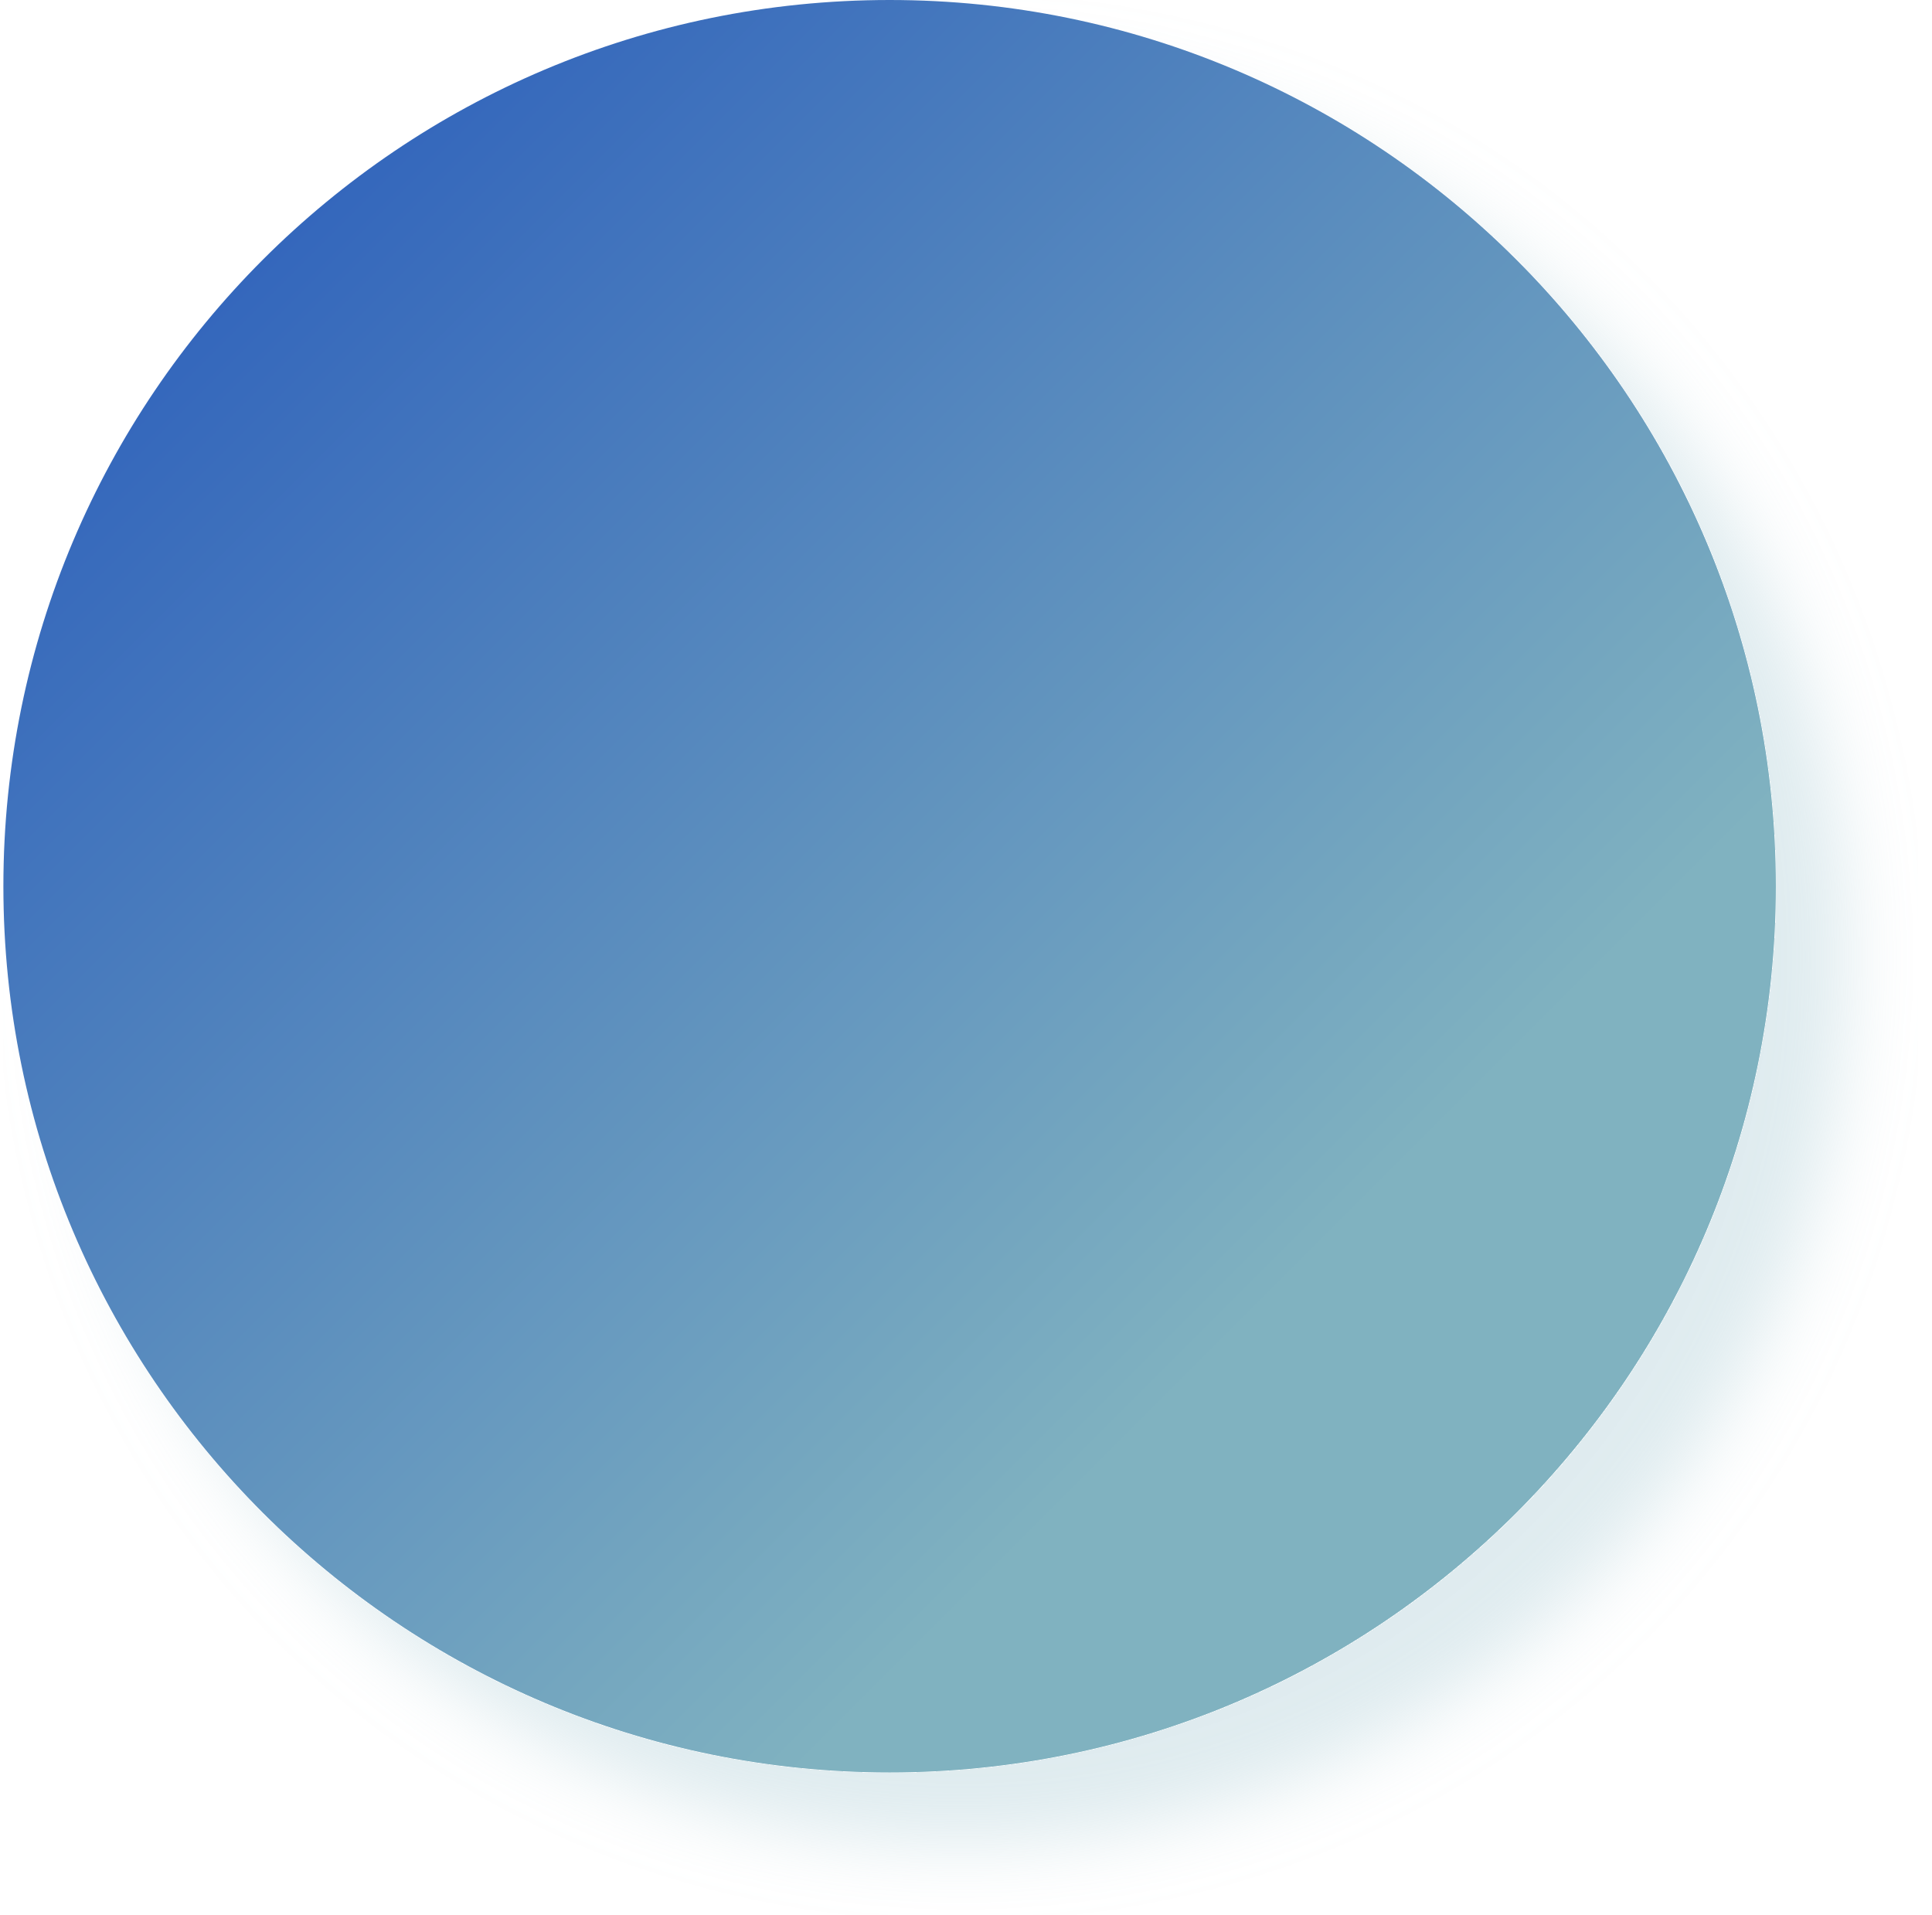
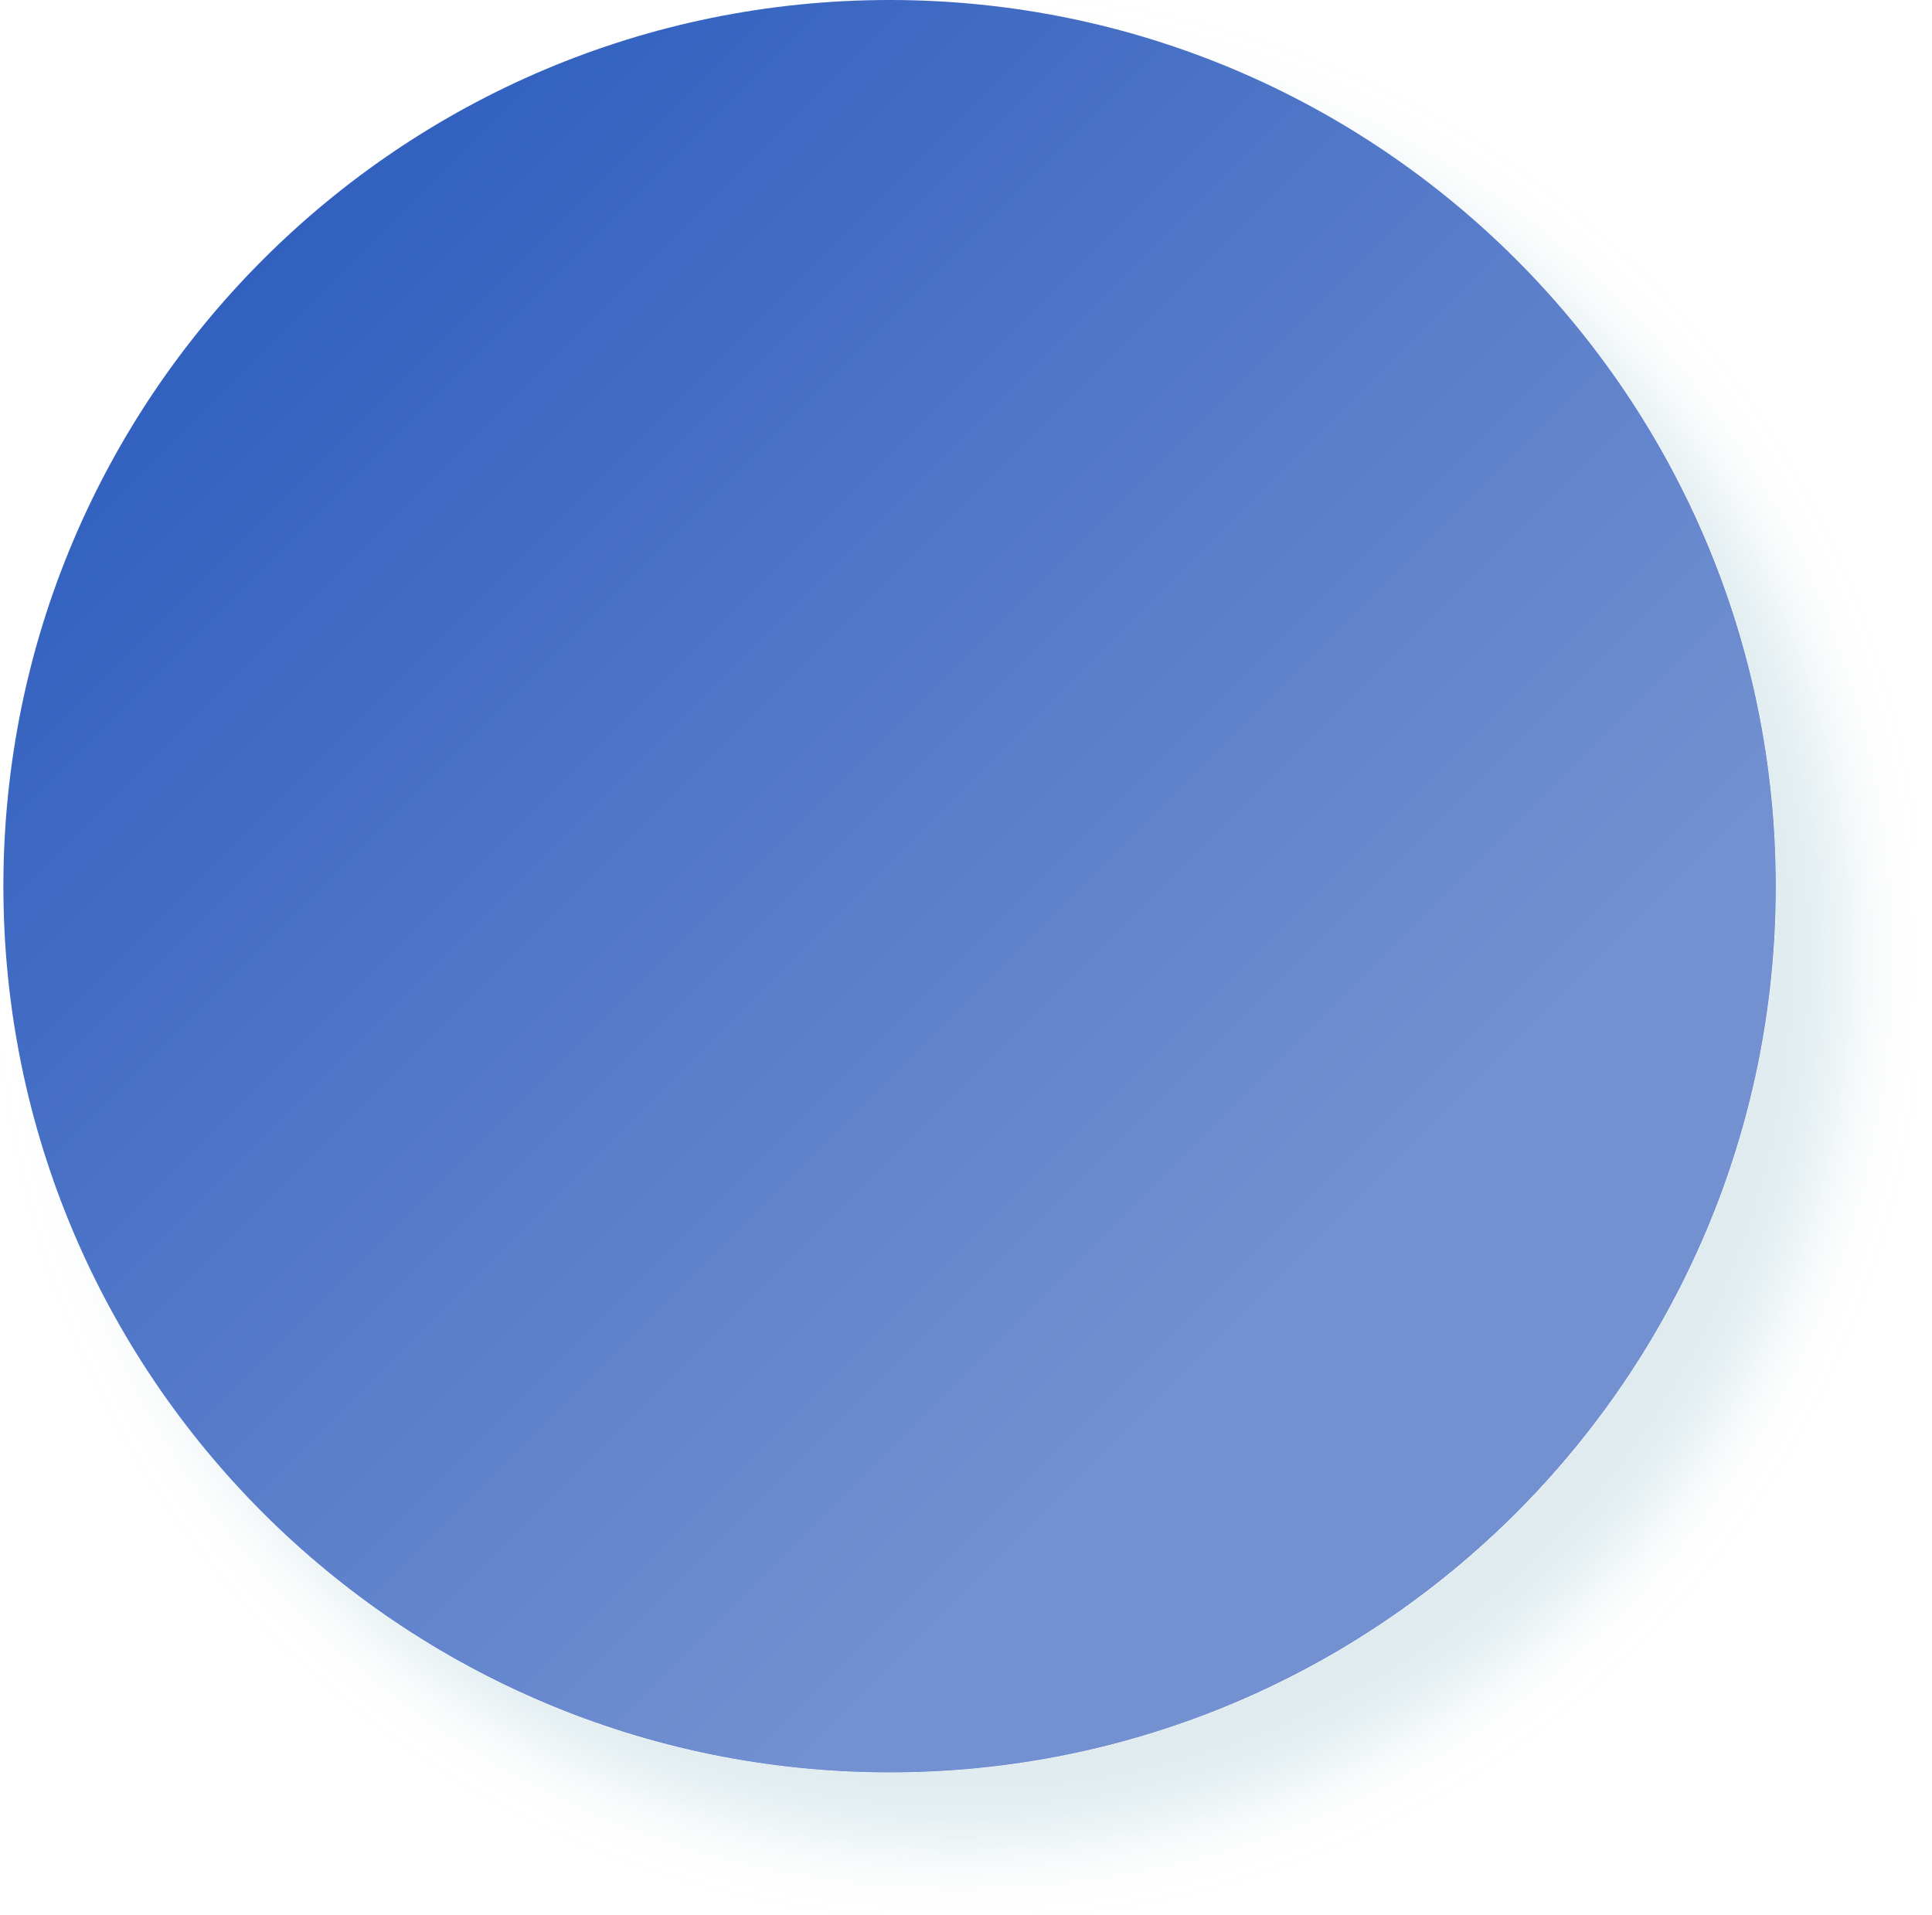
<svg xmlns="http://www.w3.org/2000/svg" width="109" height="108" viewBox="0 0 109 108" fill="none">
  <g filter="url(#filter0_d_101_1251)">
    <path d="M100.191 50C100.191 77.614 77.806 100 50.191 100C22.577 100 0.191 77.614 0.191 50C0.191 22.386 22.577 0 50.191 0C77.806 0 100.191 22.386 100.191 50Z" fill="url(#paint0_linear_101_1251)" />
  </g>
  <defs>
    <filter id="filter0_d_101_1251" x="0.191" y="0" width="108" height="108" filterUnits="userSpaceOnUse" color-interpolation-filters="sRGB">
      <feFlood flood-opacity="0" result="BackgroundImageFix" />
      <feColorMatrix in="SourceAlpha" type="matrix" values="0 0 0 0 0 0 0 0 0 0 0 0 0 0 0 0 0 0 127 0" result="hardAlpha" />
      <feOffset dx="4" dy="4" />
      <feGaussianBlur stdDeviation="2" />
      <feComposite in2="hardAlpha" operator="out" />
      <feColorMatrix type="matrix" values="0 0 0 0 0.502 0 0 0 0 0.698 0 0 0 0 0.753 0 0 0 0.25 0" />
      <feBlend mode="normal" in2="BackgroundImageFix" result="effect1_dropShadow_101_1251" />
      <feBlend mode="normal" in="SourceGraphic" in2="effect1_dropShadow_101_1251" result="shape" />
    </filter>
    <linearGradient id="paint0_linear_101_1251" x1="0.354" y1="0.023" x2="100.354" y2="100.023" gradientUnits="userSpaceOnUse">
      <stop stop-color="#2154BB" />
-       <stop offset="0.724" stop-color="#80B2C0" />
+       <stop offset="0.724" stop-color="#7391d1" />
    </linearGradient>
  </defs>
</svg>
